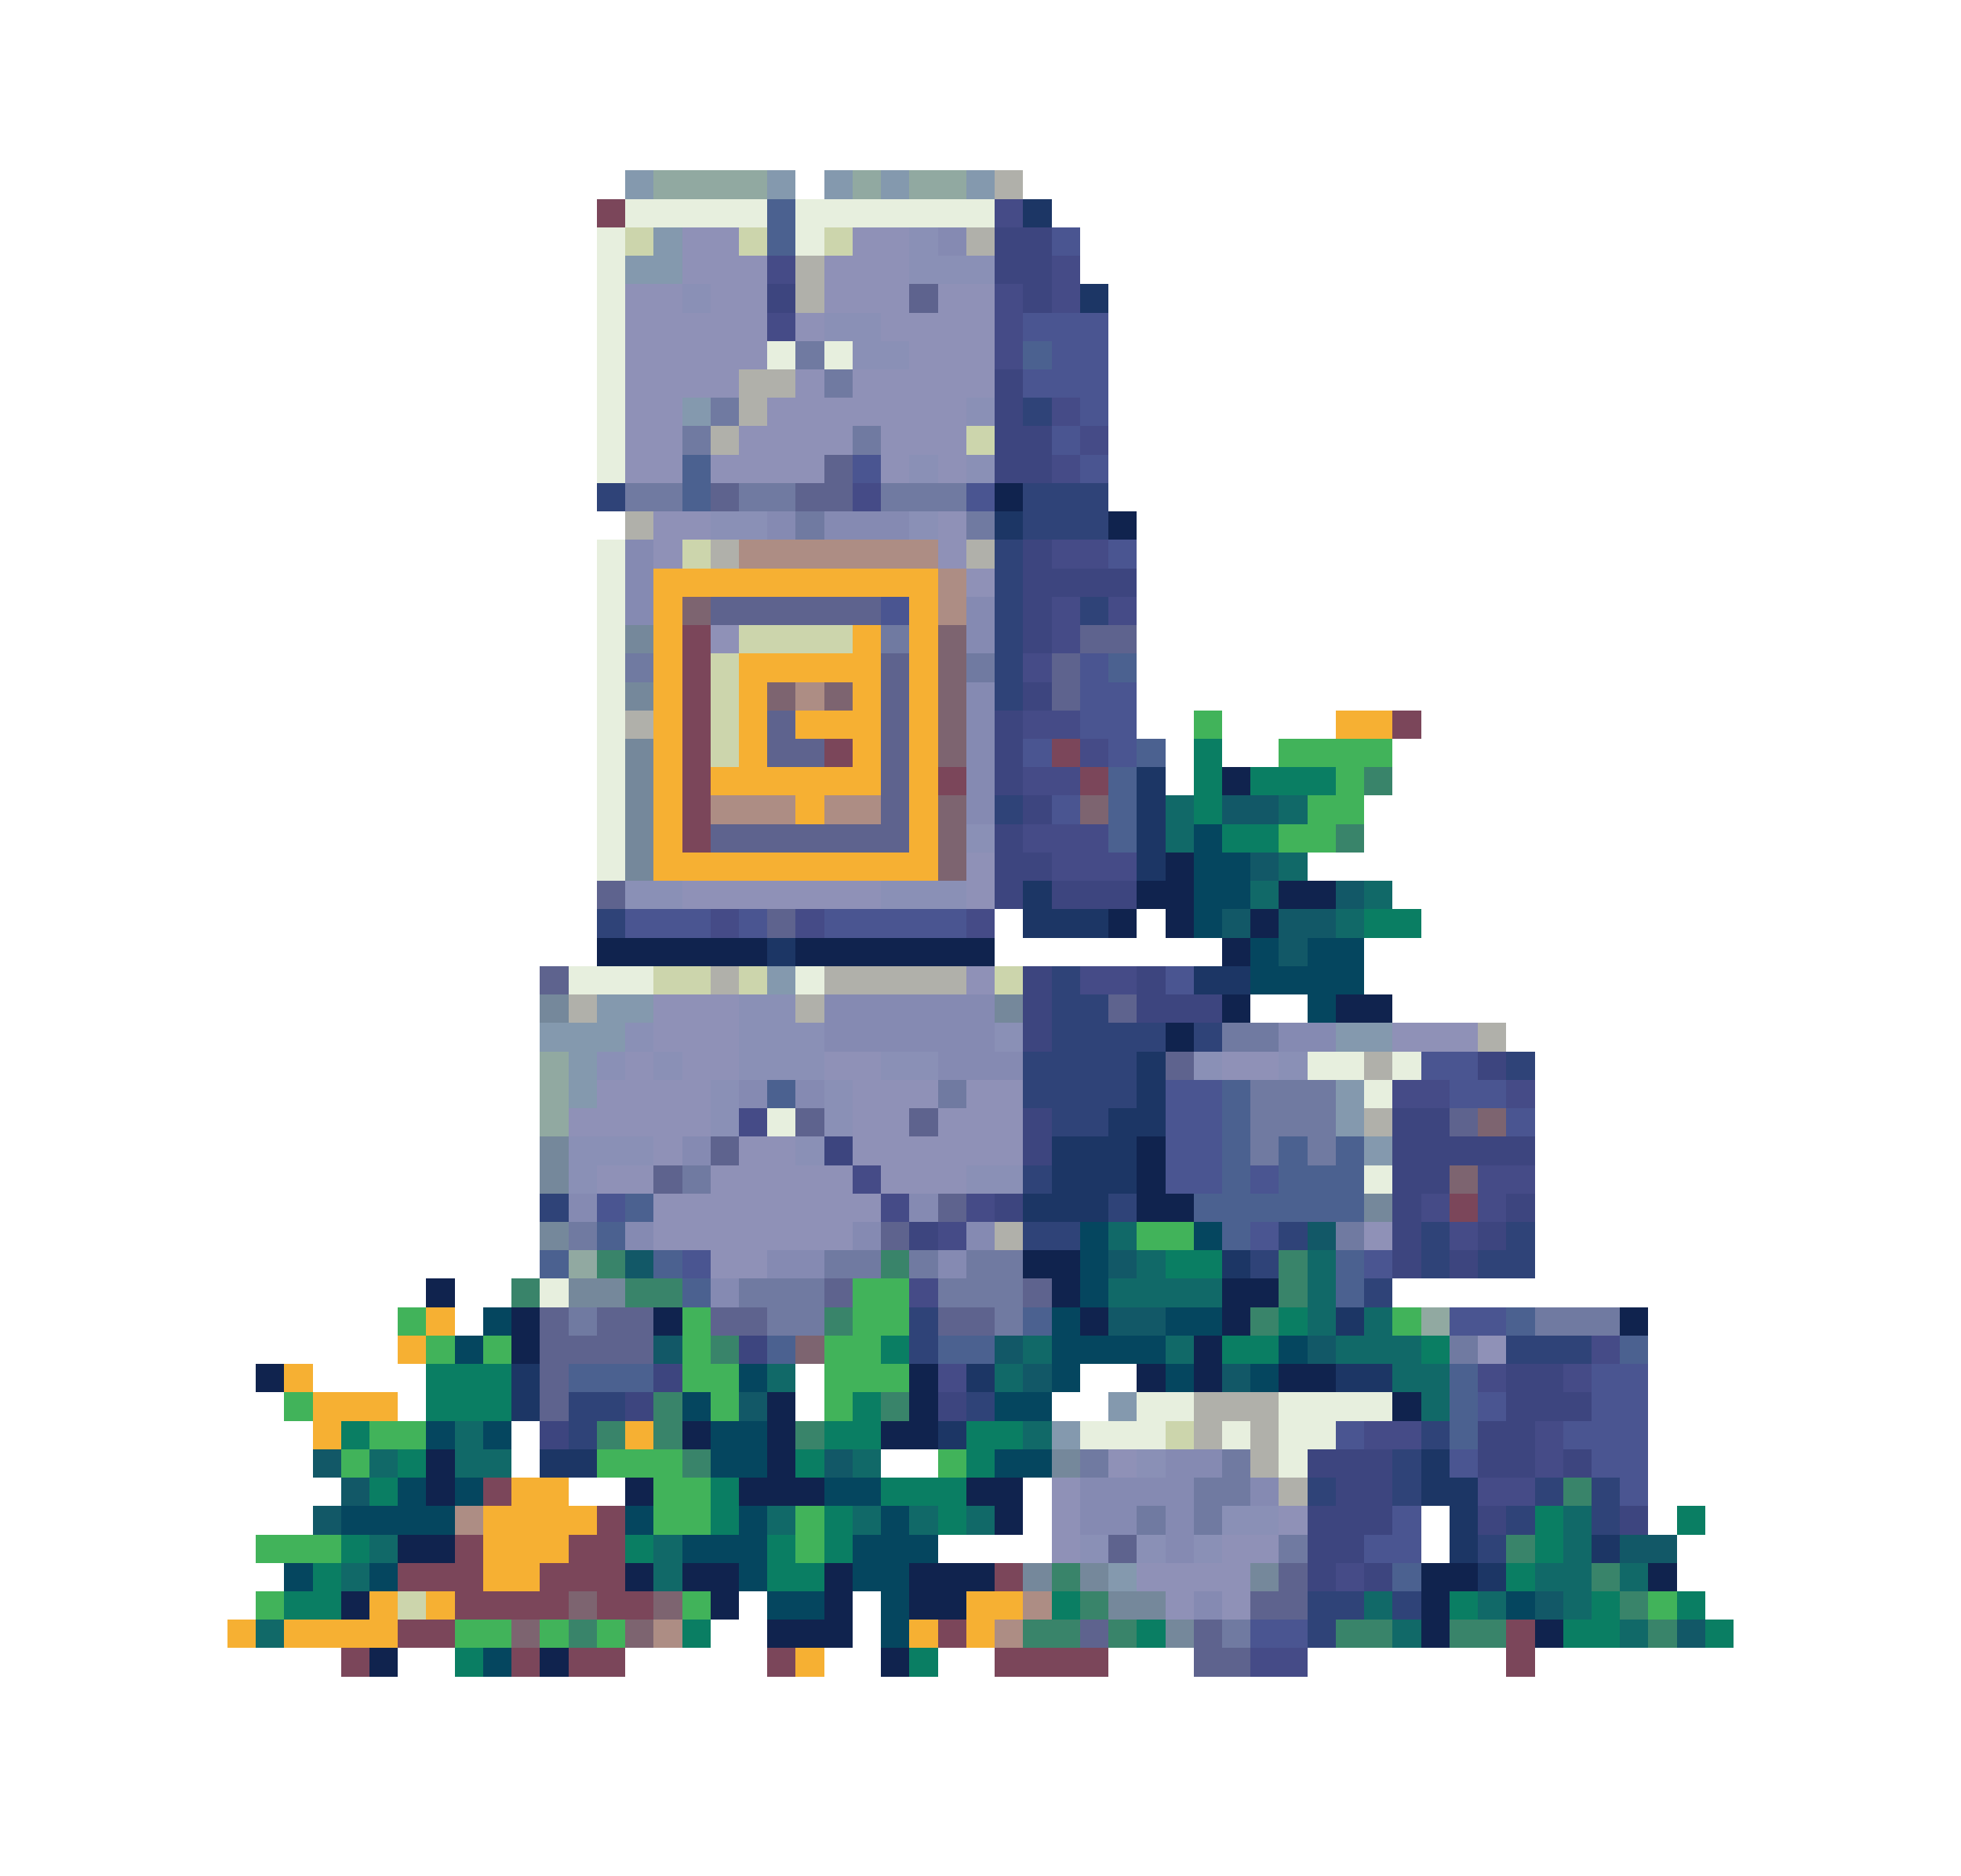
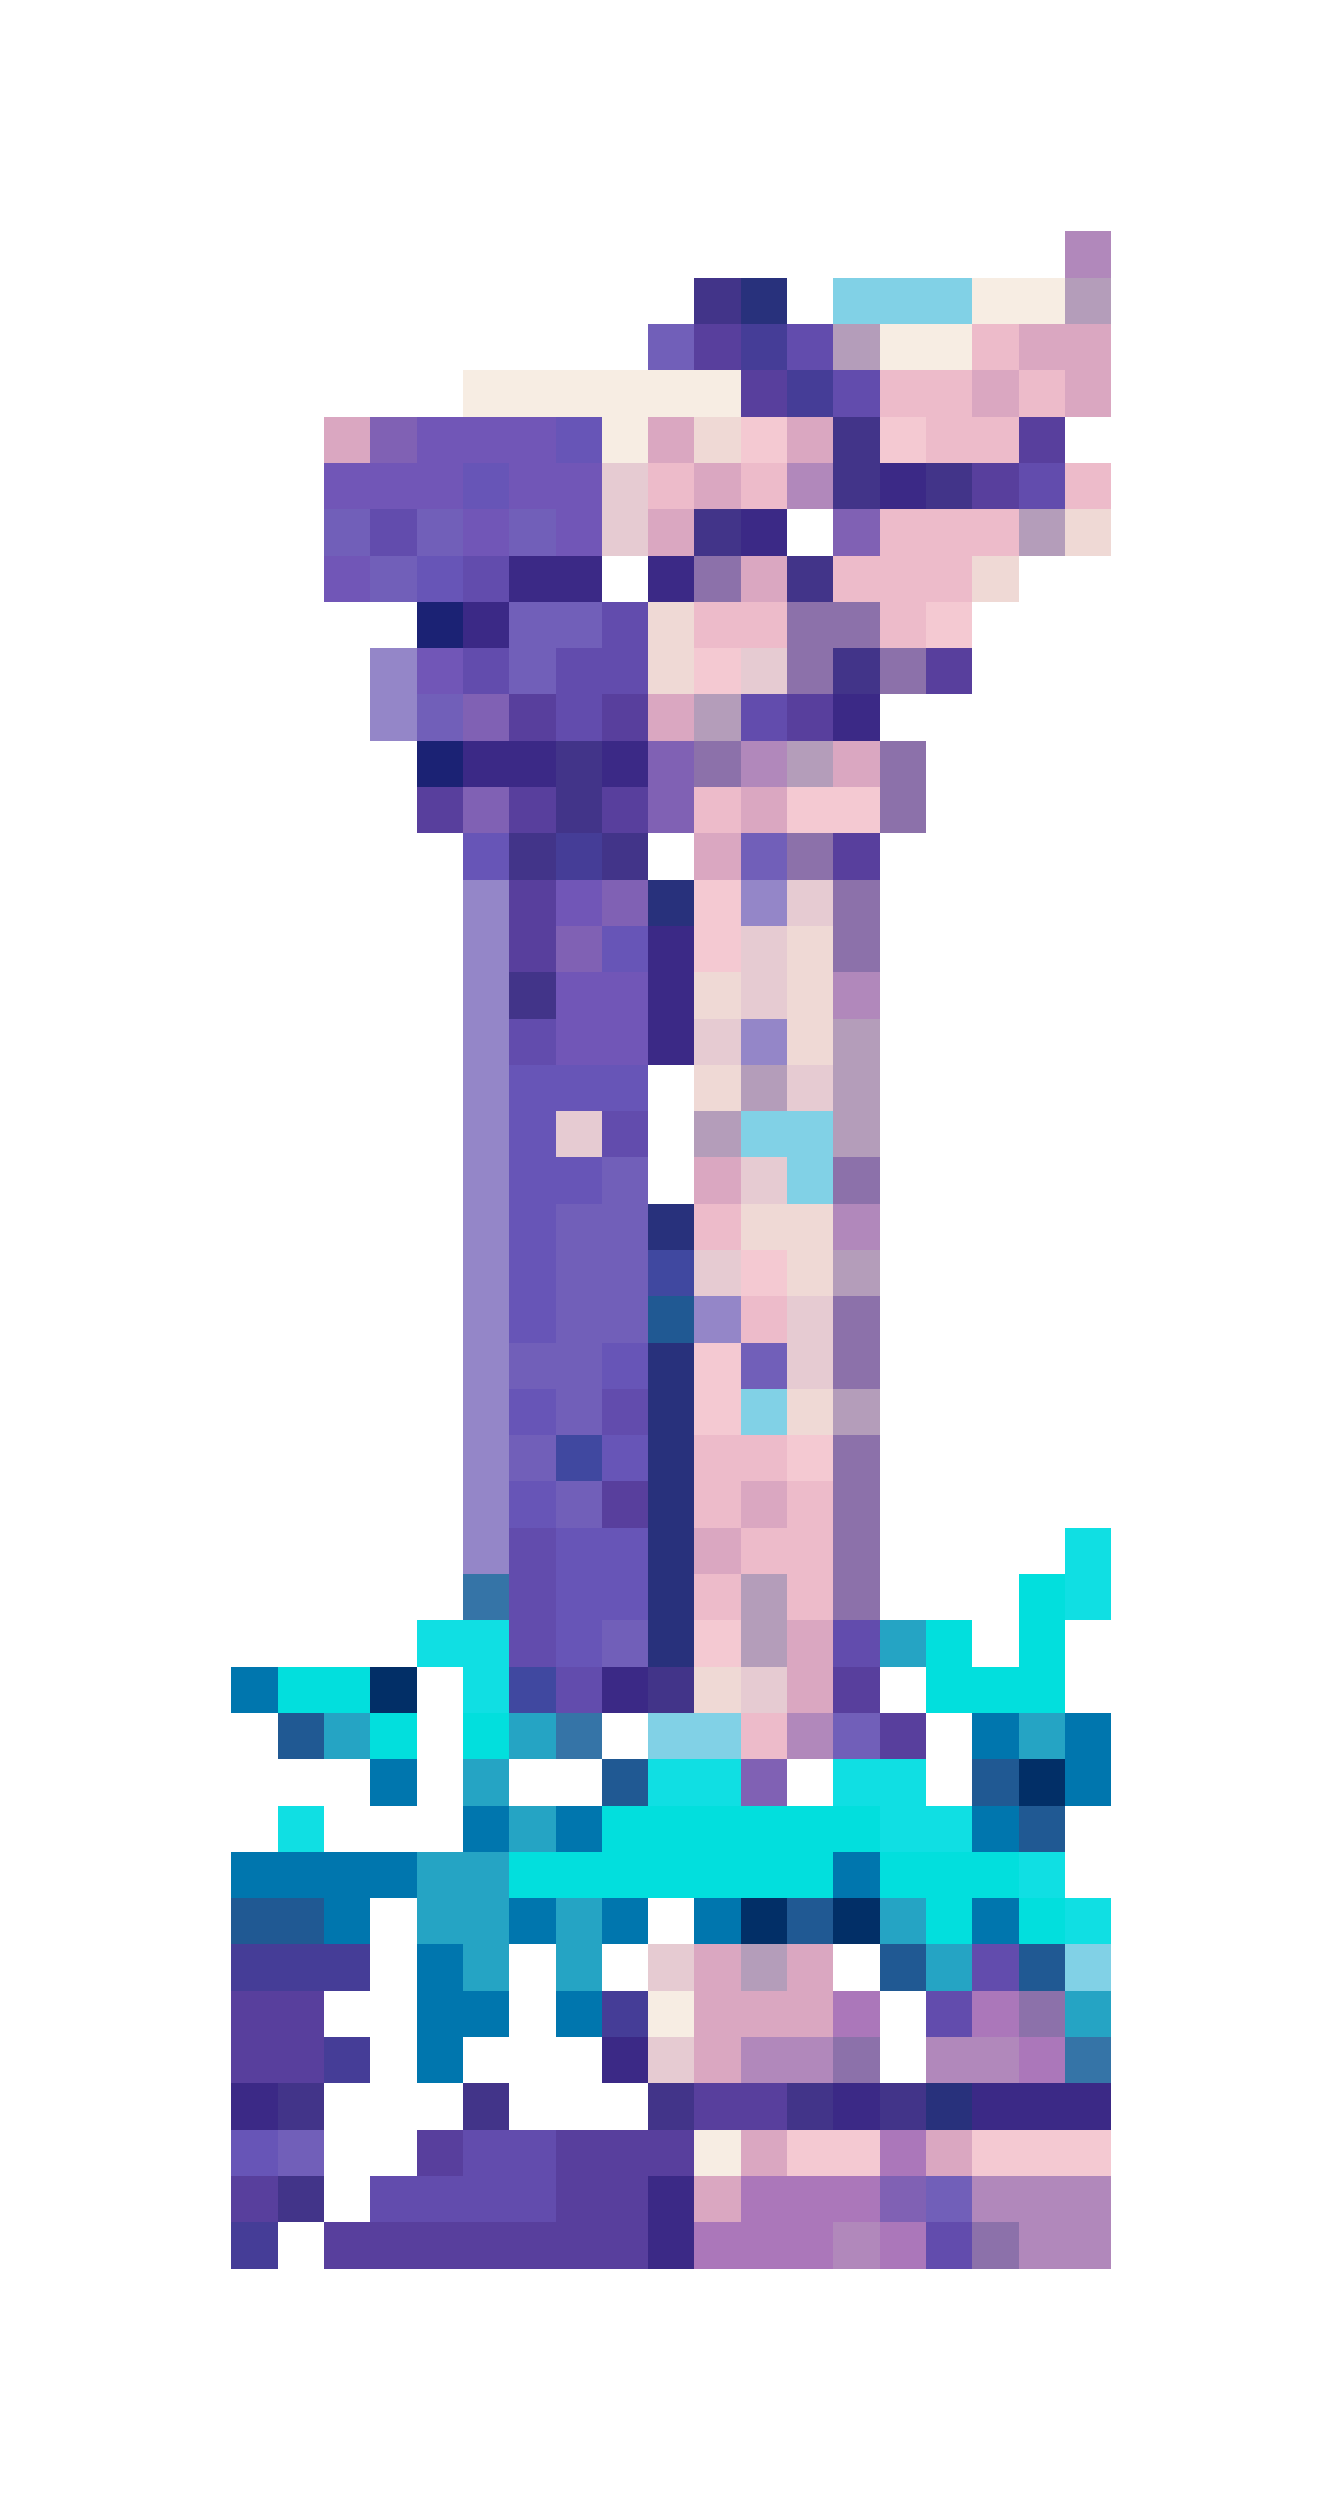
- <svg xmlns="http://www.w3.org/2000/svg" width="69" height="66" viewBox="0 0 69 66" shape-rendering="crispEdges">
-   <path fill="#8499ae" opacity="1" d="M22 6h1v1h-1zM27 6h1v1h-1zM29 6h1v1h-1zM31 6h1v1h-1zM34 6h1v1h-1zM23 8h1v1h-1zM22 9h2v1h-2zM24 14h1v1h-1zM27 34h1v1h-1zM21 35h2v1h-2zM19 36h3v1h-3zM47 36h2v1h-2zM20 37h1v1h-1zM20 38h1v1h-1zM47 38h1v1h-1zM47 39h1v1h-1zM48 40h1v1h-1zM39 49h1v1h-1zM37 50h1v1h-1zM39 55h1v1h-1z" />
-   <path fill="#91a9a1" opacity="1" d="M23 6h4v1h-4zM30 6h1v1h-1zM32 6h2v1h-2zM19 37h1v1h-1zM19 38h1v1h-1zM19 39h1v1h-1zM20 44h1v1h-1zM50 46h1v1h-1z" />
-   <path fill="#b0b0aa" opacity="1" d="M35 6h1v1h-1zM34 8h1v1h-1zM28 9h1v1h-1zM28 10h1v1h-1zM26 13h2v1h-2zM26 14h1v1h-1zM25 15h1v1h-1zM22 18h1v1h-1zM25 19h1v1h-1zM34 19h1v1h-1zM22 25h1v1h-1zM25 34h1v1h-1zM29 34h5v1h-5zM20 35h1v1h-1zM28 35h1v1h-1zM52 36h1v1h-1zM48 37h1v1h-1zM48 39h1v1h-1zM35 43h1v1h-1zM42 49h3v1h-3zM42 50h1v1h-1zM44 50h1v1h-1zM44 51h1v1h-1zM45 52h1v1h-1z" />
-   <path fill="#1c3665" opacity="1" d="M36 7h1v1h-1zM38 10h1v1h-1zM35 18h1v1h-1zM40 27h1v1h-1zM40 28h1v1h-1zM40 29h1v1h-1zM40 30h1v1h-1zM36 31h1v1h-1zM36 32h3v1h-3zM27 33h1v1h-1zM42 34h2v1h-2zM40 37h1v1h-1zM40 38h1v1h-1zM39 39h2v1h-2zM37 40h3v1h-3zM37 41h3v1h-3zM36 42h3v1h-3zM43 44h1v1h-1zM47 46h1v1h-1zM18 48h1v1h-1zM34 48h1v1h-1zM47 48h2v1h-2zM18 49h1v1h-1zM33 50h1v1h-1zM19 51h2v1h-2zM50 51h1v1h-1zM50 52h2v1h-2zM51 53h1v1h-1zM51 54h1v1h-1zM56 54h1v1h-1zM52 55h1v1h-1z" />
-   <path fill="#454b87" opacity="1" d="M35 7h1v1h-1zM27 9h1v1h-1zM37 9h1v1h-1zM35 10h1v1h-1zM37 10h1v1h-1zM27 11h1v1h-1zM35 11h1v1h-1zM35 12h1v1h-1zM37 14h1v1h-1zM38 15h1v1h-1zM37 16h1v1h-1zM30 17h1v1h-1zM37 19h2v1h-2zM37 21h1v1h-1zM39 21h1v1h-1zM37 22h1v1h-1zM36 23h1v1h-1zM36 25h2v1h-2zM38 26h1v1h-1zM36 27h2v1h-2zM36 29h3v1h-3zM37 30h3v1h-3zM25 32h1v1h-1zM28 32h1v1h-1zM34 32h1v1h-1zM38 34h2v1h-2zM49 38h2v1h-2zM53 38h1v1h-1zM26 39h1v1h-1zM30 41h1v1h-1zM52 41h2v1h-2zM31 42h1v1h-1zM34 42h1v1h-1zM50 42h1v1h-1zM52 42h1v1h-1zM33 43h1v1h-1zM51 43h1v1h-1zM32 45h1v1h-1zM56 47h1v1h-1zM33 48h1v1h-1zM52 48h1v1h-1zM55 48h1v1h-1zM48 50h2v1h-2zM54 50h1v1h-1zM54 51h1v1h-1zM52 52h2v1h-2zM47 55h1v1h-1zM44 58h2v1h-2z" />
-   <path fill="#4b6190" opacity="1" d="M27 7h1v1h-1zM27 8h1v1h-1zM36 12h1v1h-1zM24 16h1v1h-1zM24 17h1v1h-1zM39 23h1v1h-1zM40 26h1v1h-1zM39 27h1v1h-1zM39 28h1v1h-1zM39 29h1v1h-1zM27 38h1v1h-1zM43 38h1v1h-1zM43 39h1v1h-1zM43 40h1v1h-1zM45 40h1v1h-1zM47 40h1v1h-1zM43 41h1v1h-1zM45 41h3v1h-3zM22 42h1v1h-1zM42 42h6v1h-6zM21 43h1v1h-1zM43 43h1v1h-1zM19 44h1v1h-1zM23 44h1v1h-1zM47 44h1v1h-1zM24 45h1v1h-1zM47 45h1v1h-1zM36 46h1v1h-1zM53 46h1v1h-1zM27 47h1v1h-1zM33 47h2v1h-2zM57 47h1v1h-1zM20 48h3v1h-3zM51 48h1v1h-1zM51 49h1v1h-1zM51 50h1v1h-1zM49 55h1v1h-1z" />
-   <path fill="#7b465a" opacity="1" d="M21 7h1v1h-1zM24 22h1v1h-1zM24 23h1v1h-1zM24 24h1v1h-1zM24 25h1v1h-1zM49 25h1v1h-1zM24 26h1v1h-1zM29 26h1v1h-1zM37 26h1v1h-1zM24 27h1v1h-1zM33 27h1v1h-1zM38 27h1v1h-1zM24 28h1v1h-1zM24 29h1v1h-1zM51 42h1v1h-1zM17 52h1v1h-1zM21 53h1v1h-1zM16 54h1v1h-1zM20 54h2v1h-2zM14 55h3v1h-3zM19 55h3v1h-3zM35 55h1v1h-1zM16 56h4v1h-4zM21 56h2v1h-2zM14 57h2v1h-2zM33 57h1v1h-1zM53 57h1v1h-1zM12 58h1v1h-1zM18 58h1v1h-1zM20 58h2v1h-2zM27 58h1v1h-1zM35 58h4v1h-4zM53 58h1v1h-1z" />
-   <path fill="#e7efde" opacity="1" d="M22 7h5v1h-5zM28 7h7v1h-7zM21 8h1v1h-1zM28 8h1v1h-1zM21 9h1v1h-1zM21 10h1v1h-1zM21 11h1v1h-1zM21 12h1v1h-1zM27 12h1v1h-1zM29 12h1v1h-1zM21 13h1v1h-1zM21 14h1v1h-1zM21 15h1v1h-1zM21 16h1v1h-1zM21 19h1v1h-1zM21 20h1v1h-1zM21 21h1v1h-1zM21 22h1v1h-1zM21 23h1v1h-1zM21 24h1v1h-1zM21 25h1v1h-1zM21 26h1v1h-1zM21 27h1v1h-1zM21 28h1v1h-1zM21 29h1v1h-1zM21 30h1v1h-1zM20 34h3v1h-3zM28 34h1v1h-1zM46 37h2v1h-2zM49 37h1v1h-1zM48 38h1v1h-1zM27 39h1v1h-1zM48 41h1v1h-1zM19 45h1v1h-1zM40 49h2v1h-2zM45 49h4v1h-4zM38 50h3v1h-3zM43 50h1v1h-1zM45 50h2v1h-2zM45 51h1v1h-1z" />
-   <path fill="#3d457f" opacity="1" d="M35 8h2v1h-2zM35 9h2v1h-2zM27 10h1v1h-1zM36 10h1v1h-1zM35 13h1v1h-1zM35 14h1v1h-1zM35 15h2v1h-2zM35 16h2v1h-2zM36 19h1v1h-1zM36 20h4v1h-4zM36 21h1v1h-1zM36 22h1v1h-1zM36 24h1v1h-1zM35 25h1v1h-1zM35 26h1v1h-1zM35 27h1v1h-1zM36 28h1v1h-1zM35 29h1v1h-1zM35 30h2v1h-2zM35 31h1v1h-1zM37 31h3v1h-3zM36 34h1v1h-1zM40 34h1v1h-1zM36 35h1v1h-1zM40 35h3v1h-3zM36 36h1v1h-1zM52 37h1v1h-1zM36 39h1v1h-1zM49 39h2v1h-2zM29 40h1v1h-1zM36 40h1v1h-1zM49 40h5v1h-5zM49 41h2v1h-2zM35 42h1v1h-1zM49 42h1v1h-1zM53 42h1v1h-1zM32 43h1v1h-1zM49 43h1v1h-1zM52 43h1v1h-1zM49 44h1v1h-1zM51 44h1v1h-1zM26 47h1v1h-1zM23 48h1v1h-1zM53 48h2v1h-2zM22 49h1v1h-1zM33 49h1v1h-1zM53 49h3v1h-3zM19 50h1v1h-1zM52 50h2v1h-2zM46 51h3v1h-3zM52 51h2v1h-2zM55 51h1v1h-1zM47 52h2v1h-2zM46 53h3v1h-3zM52 53h1v1h-1zM57 53h1v1h-1zM46 54h2v1h-2zM46 55h1v1h-1zM48 55h1v1h-1z" />
-   <path fill="#4a5591" opacity="1" d="M37 8h1v1h-1zM36 11h3v1h-3zM37 12h2v1h-2zM36 13h3v1h-3zM38 14h1v1h-1zM37 15h1v1h-1zM30 16h1v1h-1zM38 16h1v1h-1zM34 17h1v1h-1zM39 19h1v1h-1zM31 21h1v1h-1zM38 23h1v1h-1zM38 24h2v1h-2zM38 25h2v1h-2zM36 26h1v1h-1zM39 26h1v1h-1zM37 28h1v1h-1zM22 32h3v1h-3zM26 32h1v1h-1zM29 32h5v1h-5zM41 34h1v1h-1zM50 37h2v1h-2zM41 38h2v1h-2zM51 38h2v1h-2zM41 39h2v1h-2zM53 39h1v1h-1zM41 40h2v1h-2zM41 41h2v1h-2zM44 41h1v1h-1zM21 42h1v1h-1zM44 43h1v1h-1zM24 44h1v1h-1zM48 44h1v1h-1zM51 46h2v1h-2zM56 48h2v1h-2zM52 49h1v1h-1zM56 49h2v1h-2zM47 50h1v1h-1zM55 50h3v1h-3zM51 51h1v1h-1zM56 51h2v1h-2zM57 52h1v1h-1zM49 53h1v1h-1zM48 54h2v1h-2zM44 57h2v1h-2z" />
-   <path fill="#858ab2" opacity="1" d="M33 8h1v1h-1zM27 18h1v1h-1zM29 18h3v1h-3zM22 19h1v1h-1zM22 20h1v1h-1zM22 21h1v1h-1zM34 21h1v1h-1zM34 22h1v1h-1zM34 24h1v1h-1zM34 25h1v1h-1zM34 26h1v1h-1zM34 27h1v1h-1zM34 28h1v1h-1zM29 35h6v1h-6zM29 36h6v1h-6zM45 36h2v1h-2zM33 37h3v1h-3zM26 38h1v1h-1zM28 38h1v1h-1zM24 40h1v1h-1zM20 42h1v1h-1zM32 42h1v1h-1zM22 43h1v1h-1zM30 43h1v1h-1zM34 43h1v1h-1zM27 44h2v1h-2zM33 44h1v1h-1zM25 45h1v1h-1zM41 51h2v1h-2zM38 52h4v1h-4zM44 52h1v1h-1zM38 53h2v1h-2zM41 53h1v1h-1zM41 54h1v1h-1zM42 56h1v1h-1z" />
-   <path fill="#8a90b6" opacity="1" d="M32 8h1v1h-1zM32 9h3v1h-3zM24 10h1v1h-1zM29 11h2v1h-2zM30 12h2v1h-2zM34 14h1v1h-1zM32 16h1v1h-1zM34 16h1v1h-1zM25 18h2v1h-2zM32 18h1v1h-1zM34 29h1v1h-1zM22 31h2v1h-2zM31 31h3v1h-3zM26 35h2v1h-2zM22 36h1v1h-1zM26 36h3v1h-3zM35 36h1v1h-1zM21 37h1v1h-1zM23 37h1v1h-1zM26 37h3v1h-3zM31 37h2v1h-2zM42 37h1v1h-1zM45 37h1v1h-1zM25 38h1v1h-1zM29 38h1v1h-1zM25 39h1v1h-1zM29 39h1v1h-1zM20 40h3v1h-3zM28 40h1v1h-1zM20 41h1v1h-1zM34 41h2v1h-2zM40 51h1v1h-1zM43 53h2v1h-2zM38 54h1v1h-1zM40 54h1v1h-1zM42 54h1v1h-1z" />
-   <path fill="#8f91b7" opacity="1" d="M24 8h2v1h-2zM30 8h2v1h-2zM24 9h3v1h-3zM29 9h3v1h-3zM22 10h2v1h-2zM25 10h2v1h-2zM29 10h3v1h-3zM33 10h2v1h-2zM22 11h5v1h-5zM28 11h1v1h-1zM31 11h4v1h-4zM22 12h5v1h-5zM32 12h3v1h-3zM22 13h4v1h-4zM28 13h1v1h-1zM30 13h5v1h-5zM22 14h2v1h-2zM27 14h7v1h-7zM22 15h2v1h-2zM26 15h4v1h-4zM31 15h3v1h-3zM22 16h2v1h-2zM25 16h4v1h-4zM31 16h1v1h-1zM33 16h1v1h-1zM23 18h2v1h-2zM33 18h1v1h-1zM23 19h1v1h-1zM33 19h1v1h-1zM34 20h1v1h-1zM25 22h1v1h-1zM34 30h1v1h-1zM24 31h7v1h-7zM34 31h1v1h-1zM34 34h1v1h-1zM23 35h3v1h-3zM23 36h3v1h-3zM49 36h3v1h-3zM22 37h1v1h-1zM24 37h2v1h-2zM29 37h2v1h-2zM43 37h2v1h-2zM21 38h4v1h-4zM30 38h3v1h-3zM34 38h2v1h-2zM20 39h5v1h-5zM30 39h2v1h-2zM33 39h3v1h-3zM23 40h1v1h-1zM26 40h2v1h-2zM30 40h6v1h-6zM21 41h2v1h-2zM25 41h5v1h-5zM31 41h3v1h-3zM23 42h8v1h-8zM23 43h7v1h-7zM48 43h1v1h-1zM25 44h2v1h-2zM52 47h1v1h-1zM39 51h1v1h-1zM37 52h1v1h-1zM37 53h1v1h-1zM45 53h1v1h-1zM37 54h1v1h-1zM43 54h2v1h-2zM40 55h4v1h-4zM41 56h1v1h-1zM43 56h1v1h-1z" />
-   <path fill="#ccd5ac" opacity="1" d="M22 8h1v1h-1zM26 8h1v1h-1zM29 8h1v1h-1zM34 15h1v1h-1zM24 19h1v1h-1zM26 22h4v1h-4zM25 23h1v1h-1zM25 24h1v1h-1zM25 25h1v1h-1zM25 26h1v1h-1zM23 34h2v1h-2zM26 34h1v1h-1zM35 34h1v1h-1zM41 50h1v1h-1zM14 56h1v1h-1z" />
-   <path fill="#5e638e" opacity="1" d="M32 10h1v1h-1zM29 16h1v1h-1zM25 17h1v1h-1zM28 17h2v1h-2zM25 21h6v1h-6zM38 22h2v1h-2zM31 23h1v1h-1zM37 23h1v1h-1zM31 24h1v1h-1zM37 24h1v1h-1zM27 25h1v1h-1zM31 25h1v1h-1zM27 26h2v1h-2zM31 26h1v1h-1zM31 27h1v1h-1zM31 28h1v1h-1zM25 29h7v1h-7zM21 31h1v1h-1zM27 32h1v1h-1zM19 34h1v1h-1zM39 35h1v1h-1zM41 37h1v1h-1zM28 39h1v1h-1zM32 39h1v1h-1zM51 39h1v1h-1zM25 40h1v1h-1zM23 41h1v1h-1zM33 42h1v1h-1zM31 43h1v1h-1zM29 45h1v1h-1zM36 45h1v1h-1zM19 46h1v1h-1zM21 46h2v1h-2zM25 46h2v1h-2zM33 46h2v1h-2zM19 47h4v1h-4zM19 48h1v1h-1zM19 49h1v1h-1zM39 54h1v1h-1zM45 55h1v1h-1zM44 56h2v1h-2zM38 57h1v1h-1zM42 57h1v1h-1zM42 58h2v1h-2z" />
-   <path fill="#707aa1" opacity="1" d="M28 12h1v1h-1zM29 13h1v1h-1zM25 14h1v1h-1zM24 15h1v1h-1zM30 15h1v1h-1zM22 17h2v1h-2zM26 17h2v1h-2zM31 17h3v1h-3zM28 18h1v1h-1zM34 18h1v1h-1zM31 22h1v1h-1zM22 23h1v1h-1zM34 23h1v1h-1zM43 36h2v1h-2zM33 38h1v1h-1zM44 38h3v1h-3zM44 39h3v1h-3zM44 40h1v1h-1zM46 40h1v1h-1zM24 41h1v1h-1zM20 43h1v1h-1zM47 43h1v1h-1zM29 44h2v1h-2zM32 44h1v1h-1zM34 44h2v1h-2zM26 45h3v1h-3zM33 45h3v1h-3zM20 46h1v1h-1zM27 46h2v1h-2zM35 46h1v1h-1zM54 46h3v1h-3zM51 47h1v1h-1zM38 51h1v1h-1zM43 51h1v1h-1zM42 52h2v1h-2zM40 53h1v1h-1zM42 53h1v1h-1zM45 54h1v1h-1zM43 57h1v1h-1z" />
-   <path fill="#2f4378" opacity="1" d="M36 14h1v1h-1zM21 17h1v1h-1zM36 17h3v1h-3zM36 18h3v1h-3zM35 19h1v1h-1zM35 20h1v1h-1zM35 21h1v1h-1zM38 21h1v1h-1zM35 22h1v1h-1zM35 23h1v1h-1zM35 24h1v1h-1zM35 28h1v1h-1zM21 32h1v1h-1zM37 34h1v1h-1zM37 35h2v1h-2zM37 36h4v1h-4zM42 36h1v1h-1zM36 37h4v1h-4zM53 37h1v1h-1zM36 38h4v1h-4zM37 39h2v1h-2zM36 41h1v1h-1zM19 42h1v1h-1zM39 42h1v1h-1zM36 43h2v1h-2zM45 43h1v1h-1zM50 43h1v1h-1zM53 43h1v1h-1zM44 44h1v1h-1zM50 44h1v1h-1zM52 44h2v1h-2zM48 45h1v1h-1zM32 46h1v1h-1zM32 47h1v1h-1zM53 47h3v1h-3zM20 49h2v1h-2zM34 49h1v1h-1zM20 50h1v1h-1zM50 50h1v1h-1zM49 51h1v1h-1zM46 52h1v1h-1zM49 52h1v1h-1zM54 52h1v1h-1zM56 52h1v1h-1zM53 53h1v1h-1zM56 53h1v1h-1zM52 54h1v1h-1zM46 56h2v1h-2zM49 56h1v1h-1zM46 57h1v1h-1z" />
-   <path fill="#10234e" opacity="1" d="M35 17h1v1h-1zM39 18h1v1h-1zM43 27h1v1h-1zM41 30h1v1h-1zM40 31h2v1h-2zM45 31h2v1h-2zM39 32h1v1h-1zM41 32h1v1h-1zM44 32h1v1h-1zM21 33h6v1h-6zM28 33h7v1h-7zM43 33h1v1h-1zM43 35h1v1h-1zM47 35h2v1h-2zM41 36h1v1h-1zM40 40h1v1h-1zM40 41h1v1h-1zM40 42h2v1h-2zM36 44h2v1h-2zM15 45h1v1h-1zM37 45h1v1h-1zM43 45h2v1h-2zM18 46h1v1h-1zM23 46h1v1h-1zM38 46h1v1h-1zM43 46h1v1h-1zM57 46h1v1h-1zM18 47h1v1h-1zM42 47h1v1h-1zM9 48h1v1h-1zM32 48h1v1h-1zM40 48h1v1h-1zM42 48h1v1h-1zM45 48h2v1h-2zM27 49h1v1h-1zM32 49h1v1h-1zM49 49h1v1h-1zM24 50h1v1h-1zM27 50h1v1h-1zM31 50h2v1h-2zM15 51h1v1h-1zM27 51h1v1h-1zM15 52h1v1h-1zM22 52h1v1h-1zM26 52h3v1h-3zM34 52h2v1h-2zM35 53h1v1h-1zM14 54h2v1h-2zM22 55h1v1h-1zM24 55h2v1h-2zM29 55h1v1h-1zM32 55h3v1h-3zM50 55h2v1h-2zM58 55h1v1h-1zM12 56h1v1h-1zM25 56h1v1h-1zM29 56h1v1h-1zM32 56h2v1h-2zM50 56h1v1h-1zM27 57h3v1h-3zM50 57h1v1h-1zM54 57h1v1h-1zM13 58h1v1h-1zM19 58h1v1h-1zM31 58h1v1h-1z" />
-   <path fill="#ad8d84" opacity="1" d="M26 19h7v1h-7zM33 20h1v1h-1zM33 21h1v1h-1zM28 24h1v1h-1zM25 28h3v1h-3zM29 28h2v1h-2zM16 53h1v1h-1zM36 56h1v1h-1zM23 57h1v1h-1zM35 57h1v1h-1z" />
-   <path fill="#f6b033" opacity="1" d="M23 20h10v1h-10zM23 21h1v1h-1zM32 21h1v1h-1zM23 22h1v1h-1zM30 22h1v1h-1zM32 22h1v1h-1zM23 23h1v1h-1zM26 23h5v1h-5zM32 23h1v1h-1zM23 24h1v1h-1zM26 24h1v1h-1zM30 24h1v1h-1zM32 24h1v1h-1zM23 25h1v1h-1zM26 25h1v1h-1zM28 25h3v1h-3zM32 25h1v1h-1zM47 25h2v1h-2zM23 26h1v1h-1zM26 26h1v1h-1zM30 26h1v1h-1zM32 26h1v1h-1zM23 27h1v1h-1zM25 27h6v1h-6zM32 27h1v1h-1zM23 28h1v1h-1zM28 28h1v1h-1zM32 28h1v1h-1zM23 29h1v1h-1zM32 29h1v1h-1zM23 30h10v1h-10zM15 46h1v1h-1zM14 47h1v1h-1zM10 48h1v1h-1zM11 49h3v1h-3zM11 50h1v1h-1zM22 50h1v1h-1zM18 52h2v1h-2zM17 53h4v1h-4zM17 54h3v1h-3zM17 55h2v1h-2zM13 56h1v1h-1zM15 56h1v1h-1zM34 56h2v1h-2zM8 57h1v1h-1zM10 57h4v1h-4zM32 57h1v1h-1zM34 57h1v1h-1zM28 58h1v1h-1z" />
-   <path fill="#7d6470" opacity="1" d="M24 21h1v1h-1zM33 22h1v1h-1zM33 23h1v1h-1zM27 24h1v1h-1zM29 24h1v1h-1zM33 24h1v1h-1zM33 25h1v1h-1zM33 26h1v1h-1zM33 28h1v1h-1zM38 28h1v1h-1zM33 29h1v1h-1zM33 30h1v1h-1zM52 39h1v1h-1zM51 41h1v1h-1zM28 47h1v1h-1zM20 56h1v1h-1zM23 56h1v1h-1zM18 57h1v1h-1zM22 57h1v1h-1z" />
-   <path fill="#75889b" opacity="1" d="M22 22h1v1h-1zM22 24h1v1h-1zM22 26h1v1h-1zM22 27h1v1h-1zM22 28h1v1h-1zM22 29h1v1h-1zM22 30h1v1h-1zM19 35h1v1h-1zM35 35h1v1h-1zM19 40h1v1h-1zM19 41h1v1h-1zM48 42h1v1h-1zM19 43h1v1h-1zM20 45h2v1h-2zM37 51h1v1h-1zM36 55h1v1h-1zM38 55h1v1h-1zM44 55h1v1h-1zM39 56h2v1h-2zM41 57h1v1h-1z" />
-   <path fill="#41b35a" opacity="1" d="M42 25h1v1h-1zM45 26h4v1h-4zM47 27h1v1h-1zM46 28h2v1h-2zM45 29h2v1h-2zM40 43h2v1h-2zM30 45h2v1h-2zM14 46h1v1h-1zM24 46h1v1h-1zM30 46h2v1h-2zM49 46h1v1h-1zM15 47h1v1h-1zM17 47h1v1h-1zM24 47h1v1h-1zM29 47h2v1h-2zM24 48h2v1h-2zM29 48h3v1h-3zM10 49h1v1h-1zM25 49h1v1h-1zM29 49h1v1h-1zM13 50h2v1h-2zM12 51h1v1h-1zM21 51h3v1h-3zM33 51h1v1h-1zM23 52h2v1h-2zM23 53h2v1h-2zM28 53h1v1h-1zM9 54h3v1h-3zM28 54h1v1h-1zM9 56h1v1h-1zM24 56h1v1h-1zM58 56h1v1h-1zM16 57h2v1h-2zM19 57h1v1h-1zM21 57h1v1h-1z" />
-   <path fill="#0a7e63" opacity="1" d="M42 26h1v1h-1zM42 27h1v1h-1zM44 27h3v1h-3zM42 28h1v1h-1zM43 29h2v1h-2zM48 32h2v1h-2zM41 44h2v1h-2zM45 46h1v1h-1zM31 47h1v1h-1zM43 47h2v1h-2zM50 47h1v1h-1zM15 48h3v1h-3zM15 49h3v1h-3zM30 49h1v1h-1zM12 50h1v1h-1zM29 50h2v1h-2zM34 50h2v1h-2zM14 51h1v1h-1zM28 51h1v1h-1zM34 51h1v1h-1zM13 52h1v1h-1zM25 52h1v1h-1zM31 52h3v1h-3zM25 53h1v1h-1zM29 53h1v1h-1zM33 53h1v1h-1zM54 53h1v1h-1zM59 53h1v1h-1zM12 54h1v1h-1zM22 54h1v1h-1zM27 54h1v1h-1zM29 54h1v1h-1zM54 54h1v1h-1zM11 55h1v1h-1zM27 55h2v1h-2zM53 55h1v1h-1zM10 56h2v1h-2zM37 56h1v1h-1zM51 56h1v1h-1zM56 56h1v1h-1zM59 56h1v1h-1zM24 57h1v1h-1zM40 57h1v1h-1zM55 57h2v1h-2zM60 57h1v1h-1zM16 58h1v1h-1zM32 58h1v1h-1z" />
-   <path fill="#39846a" opacity="1" d="M48 27h1v1h-1zM47 29h1v1h-1zM21 44h1v1h-1zM31 44h1v1h-1zM45 44h1v1h-1zM18 45h1v1h-1zM22 45h2v1h-2zM45 45h1v1h-1zM29 46h1v1h-1zM44 46h1v1h-1zM25 47h1v1h-1zM23 49h1v1h-1zM31 49h1v1h-1zM21 50h1v1h-1zM23 50h1v1h-1zM28 50h1v1h-1zM24 51h1v1h-1zM55 52h1v1h-1zM53 54h1v1h-1zM37 55h1v1h-1zM56 55h1v1h-1zM38 56h1v1h-1zM57 56h1v1h-1zM20 57h1v1h-1zM36 57h2v1h-2zM39 57h1v1h-1zM47 57h2v1h-2zM51 57h2v1h-2zM58 57h1v1h-1z" />
-   <path fill="#116968" opacity="1" d="M41 28h1v1h-1zM45 28h1v1h-1zM41 29h1v1h-1zM45 30h1v1h-1zM44 31h1v1h-1zM48 31h1v1h-1zM47 32h1v1h-1zM39 43h1v1h-1zM40 44h1v1h-1zM46 44h1v1h-1zM39 45h4v1h-4zM46 45h1v1h-1zM46 46h1v1h-1zM48 46h1v1h-1zM36 47h1v1h-1zM41 47h1v1h-1zM47 47h3v1h-3zM27 48h1v1h-1zM35 48h1v1h-1zM49 48h2v1h-2zM50 49h1v1h-1zM16 50h1v1h-1zM36 50h1v1h-1zM13 51h1v1h-1zM16 51h2v1h-2zM30 51h1v1h-1zM27 53h1v1h-1zM30 53h1v1h-1zM32 53h1v1h-1zM34 53h1v1h-1zM55 53h1v1h-1zM13 54h1v1h-1zM23 54h1v1h-1zM55 54h1v1h-1zM12 55h1v1h-1zM23 55h1v1h-1zM54 55h2v1h-2zM57 55h1v1h-1zM48 56h1v1h-1zM52 56h1v1h-1zM55 56h1v1h-1zM9 57h1v1h-1zM49 57h1v1h-1zM57 57h1v1h-1z" />
-   <path fill="#125867" opacity="1" d="M43 28h2v1h-2zM44 30h1v1h-1zM47 31h1v1h-1zM43 32h1v1h-1zM45 32h2v1h-2zM45 33h1v1h-1zM46 43h1v1h-1zM22 44h1v1h-1zM39 44h1v1h-1zM39 46h2v1h-2zM23 47h1v1h-1zM35 47h1v1h-1zM46 47h1v1h-1zM36 48h1v1h-1zM43 48h1v1h-1zM26 49h1v1h-1zM11 51h1v1h-1zM29 51h1v1h-1zM12 52h1v1h-1zM11 53h1v1h-1zM57 54h2v1h-2zM54 56h1v1h-1zM59 57h1v1h-1z" />
-   <path fill="#05465f" opacity="1" d="M42 29h1v1h-1zM42 30h2v1h-2zM42 31h2v1h-2zM42 32h1v1h-1zM44 33h1v1h-1zM46 33h2v1h-2zM44 34h4v1h-4zM46 35h1v1h-1zM38 43h1v1h-1zM42 43h1v1h-1zM38 44h1v1h-1zM38 45h1v1h-1zM17 46h1v1h-1zM37 46h1v1h-1zM41 46h2v1h-2zM16 47h1v1h-1zM37 47h4v1h-4zM45 47h1v1h-1zM26 48h1v1h-1zM37 48h1v1h-1zM41 48h1v1h-1zM44 48h1v1h-1zM24 49h1v1h-1zM35 49h2v1h-2zM15 50h1v1h-1zM17 50h1v1h-1zM25 50h2v1h-2zM25 51h2v1h-2zM35 51h2v1h-2zM14 52h1v1h-1zM16 52h1v1h-1zM29 52h2v1h-2zM12 53h4v1h-4zM22 53h1v1h-1zM26 53h1v1h-1zM31 53h1v1h-1zM24 54h3v1h-3zM30 54h3v1h-3zM10 55h1v1h-1zM13 55h1v1h-1zM26 55h1v1h-1zM30 55h2v1h-2zM27 56h2v1h-2zM31 56h1v1h-1zM53 56h1v1h-1zM31 57h1v1h-1zM17 58h1v1h-1z" />
+ <svg xmlns="http://www.w3.org/2000/svg" width="29" height="54" viewBox="0 0 29 54" shape-rendering="crispEdges">
+   <path fill="#b188bb" d="M23 5h1v1h-1zM17 10h1v1h-1zM16 16h1v1h-1zM18 21h1v1h-1zM18 26h1v1h-1zM17 37h1v1h-1zM16 44h2v1h-2zM20 44h2v1h-2zM21 47h3v1h-3zM18 48h1v1h-1zM22 48h2v1h-2z" />
+   <path fill="#423489" d="M15 6h1v1h-1zM18 9h1v1h-1zM18 10h1v1h-1zM20 10h1v1h-1zM15 11h1v1h-1zM17 12h1v1h-1zM18 14h1v1h-1zM12 16h1v1h-1zM12 17h1v1h-1zM11 18h1v1h-1zM13 18h1v1h-1zM11 21h1v1h-1zM14 36h1v1h-1zM6 45h1v1h-1zM10 45h1v1h-1zM14 45h1v1h-1zM17 45h1v1h-1zM19 45h1v1h-1zM6 47h1v1h-1z" />
+   <path fill="#28317c" d="M16 6h1v1h-1zM14 19h1v1h-1zM14 26h1v1h-1zM14 29h1v1h-1zM14 30h1v1h-1zM14 31h1v1h-1zM14 32h1v1h-1zM14 33h1v1h-1zM14 34h1v1h-1zM14 35h1v1h-1zM20 45h1v1h-1z" />
+   <path fill="#81d1e6" d="M18 6h3v1h-3zM16 24h2v1h-2zM17 25h1v1h-1zM16 30h1v1h-1zM14 37h2v1h-2zM23 42h1v1h-1z" />
+   <path fill="#f7ede3" d="M21 6h2v1h-2zM19 7h2v1h-2zM10 8h6v1h-6zM13 9h1v1h-1zM14 43h1v1h-1zM15 46h1v1h-1z" />
+   <path fill="#b49dba" d="M23 6h1v1h-1zM18 7h1v1h-1zM22 11h1v1h-1zM15 15h1v1h-1zM17 16h1v1h-1zM18 22h1v1h-1zM16 23h1v1h-1zM18 23h1v1h-1zM15 24h1v1h-1zM18 24h1v1h-1zM18 27h1v1h-1zM18 30h1v1h-1zM16 34h1v1h-1zM16 35h1v1h-1zM16 42h1v1h-1z" />
+   <path fill="#715fb9" d="M14 7h1v1h-1zM7 11h1v1h-1zM9 11h1v1h-1zM11 11h1v1h-1zM8 12h1v1h-1zM11 13h2v1h-2zM11 14h1v1h-1zM9 15h1v1h-1zM16 18h1v1h-1zM13 25h1v1h-1zM12 26h2v1h-2zM12 27h2v1h-2zM12 28h2v1h-2zM11 29h2v1h-2zM16 29h1v1h-1zM12 30h1v1h-1zM11 31h1v1h-1zM12 32h1v1h-1zM13 35h1v1h-1zM18 37h1v1h-1zM6 46h1v1h-1zM20 47h1v1h-1z" />
+   <path fill="#583f9d" d="M15 7h1v1h-1zM16 8h1v1h-1zM22 9h1v1h-1zM21 10h1v1h-1zM20 14h1v1h-1zM11 15h1v1h-1zM13 15h1v1h-1zM17 15h1v1h-1zM9 17h1v1h-1zM11 17h1v1h-1zM13 17h1v1h-1zM18 18h1v1h-1zM11 19h1v1h-1zM11 20h1v1h-1zM13 32h1v1h-1zM18 36h1v1h-1zM19 37h1v1h-1zM5 43h2v1h-2zM5 44h2v1h-2zM15 45h2v1h-2zM9 46h1v1h-1zM12 46h3v1h-3zM5 47h1v1h-1zM12 47h2v1h-2zM7 48h7v1h-7z" />
+   <path fill="#453d97" d="M16 7h1v1h-1zM17 8h1v1h-1zM12 18h1v1h-1zM5 42h3v1h-3zM13 43h1v1h-1zM7 44h1v1h-1zM5 48h1v1h-1z" />
+   <path fill="#624cad" d="M17 7h1v1h-1zM18 8h1v1h-1zM22 10h1v1h-1zM8 11h1v1h-1zM10 12h1v1h-1zM13 13h1v1h-1zM10 14h1v1h-1zM12 14h2v1h-2zM12 15h1v1h-1zM16 15h1v1h-1zM11 22h1v1h-1zM13 24h1v1h-1zM13 30h1v1h-1zM11 33h1v1h-1zM11 34h1v1h-1zM11 35h1v1h-1zM18 35h1v1h-1zM12 36h1v1h-1zM21 42h1v1h-1zM20 43h1v1h-1zM10 46h2v1h-2zM8 47h4v1h-4zM20 48h1v1h-1z" />
+   <path fill="#edbbca" d="M21 7h1v1h-1zM19 8h2v1h-2zM22 8h1v1h-1zM20 9h2v1h-2zM14 10h1v1h-1zM16 10h1v1h-1zM23 10h1v1h-1zM19 11h3v1h-3zM18 12h3v1h-3zM15 13h2v1h-2zM19 13h1v1h-1zM15 17h1v1h-1zM15 26h1v1h-1zM16 28h1v1h-1zM15 31h2v1h-2zM15 32h1v1h-1zM17 32h1v1h-1zM16 33h2v1h-2zM15 34h1v1h-1zM17 34h1v1h-1zM16 37h1v1h-1z" />
+   <path fill="#daa7c1" d="M22 7h2v1h-2zM21 8h1v1h-1zM23 8h1v1h-1zM7 9h1v1h-1zM14 9h1v1h-1zM17 9h1v1h-1zM15 10h1v1h-1zM14 11h1v1h-1zM16 12h1v1h-1zM14 15h1v1h-1zM18 16h1v1h-1zM16 17h1v1h-1zM15 18h1v1h-1zM15 25h1v1h-1zM16 32h1v1h-1zM15 33h1v1h-1zM17 35h1v1h-1zM17 36h1v1h-1zM15 42h1v1h-1zM17 42h1v1h-1zM15 43h3v1h-3zM15 44h1v1h-1zM16 46h1v1h-1zM20 46h1v1h-1zM15 47h1v1h-1z" />
+   <path fill="#8061b4" d="M8 9h1v1h-1zM18 11h1v1h-1zM10 15h1v1h-1zM14 16h1v1h-1zM10 17h1v1h-1zM14 17h1v1h-1zM13 19h1v1h-1zM12 20h1v1h-1zM16 38h1v1h-1zM19 47h1v1h-1z" />
+   <path fill="#7156b7" d="M9 9h3v1h-3zM7 10h3v1h-3zM11 10h2v1h-2zM10 11h1v1h-1zM12 11h1v1h-1zM7 12h1v1h-1zM9 14h1v1h-1zM12 19h1v1h-1zM12 21h2v1h-2zM12 22h2v1h-2z" />
+   <path fill="#6755b7" d="M12 9h1v1h-1zM10 10h1v1h-1zM9 12h1v1h-1zM10 18h1v1h-1zM13 20h1v1h-1zM11 23h3v1h-3zM11 24h1v1h-1zM11 25h2v1h-2zM11 26h1v1h-1zM11 27h1v1h-1zM11 28h1v1h-1zM13 29h1v1h-1zM11 30h1v1h-1zM13 31h1v1h-1zM11 32h1v1h-1zM12 33h2v1h-2zM12 34h2v1h-2zM12 35h1v1h-1zM5 46h1v1h-1z" />
+   <path fill="#efd9d5" d="M15 9h1v1h-1zM23 11h1v1h-1zM21 12h1v1h-1zM14 13h1v1h-1zM14 14h1v1h-1zM17 20h1v1h-1zM15 21h1v1h-1zM17 21h1v1h-1zM17 22h1v1h-1zM15 23h1v1h-1zM16 26h2v1h-2zM17 27h1v1h-1zM17 30h1v1h-1zM15 36h1v1h-1z" />
+   <path fill="#f4c9d2" d="M16 9h1v1h-1zM19 9h1v1h-1zM20 13h1v1h-1zM15 14h1v1h-1zM17 17h2v1h-2zM15 19h1v1h-1zM15 20h1v1h-1zM16 27h1v1h-1zM15 29h1v1h-1zM15 30h1v1h-1zM17 31h1v1h-1zM15 35h1v1h-1zM17 46h2v1h-2zM21 46h3v1h-3z" />
+   <path fill="#e6cbd2" d="M13 10h1v1h-1zM13 11h1v1h-1zM16 14h1v1h-1zM17 19h1v1h-1zM16 20h1v1h-1zM16 21h1v1h-1zM15 22h1v1h-1zM17 23h1v1h-1zM12 24h1v1h-1zM16 25h1v1h-1zM15 27h1v1h-1zM17 28h1v1h-1zM17 29h1v1h-1zM16 36h1v1h-1zM14 42h1v1h-1zM14 44h1v1h-1z" />
+   <path fill="#3b2986" d="M19 10h1v1h-1zM16 11h1v1h-1zM11 12h2v1h-2zM14 12h1v1h-1zM10 13h1v1h-1zM18 15h1v1h-1zM10 16h2v1h-2zM13 16h1v1h-1zM14 20h1v1h-1zM14 21h1v1h-1zM14 22h1v1h-1zM13 36h1v1h-1zM13 44h1v1h-1zM5 45h1v1h-1zM18 45h1v1h-1zM21 45h3v1h-3zM14 47h1v1h-1zM14 48h1v1h-1z" />
+   <path fill="#8c71aa" d="M15 12h1v1h-1zM17 13h2v1h-2zM17 14h1v1h-1zM19 14h1v1h-1zM15 16h1v1h-1zM19 16h1v1h-1zM19 17h1v1h-1zM17 18h1v1h-1zM18 19h1v1h-1zM18 20h1v1h-1zM18 25h1v1h-1zM18 28h1v1h-1zM18 29h1v1h-1zM18 31h1v1h-1zM18 32h1v1h-1zM18 33h1v1h-1zM18 34h1v1h-1zM22 43h1v1h-1zM18 44h1v1h-1zM21 48h1v1h-1z" />
+   <path fill="#1b2274" d="M9 13h1v1h-1zM9 16h1v1h-1z" />
+   <path fill="#9486c8" d="M8 14h1v1h-1zM8 15h1v1h-1zM10 19h1v1h-1zM16 19h1v1h-1zM10 20h1v1h-1zM10 21h1v1h-1zM10 22h1v1h-1zM16 22h1v1h-1zM10 23h1v1h-1zM10 24h1v1h-1zM10 25h1v1h-1zM10 26h1v1h-1zM10 27h1v1h-1zM10 28h1v1h-1zM15 28h1v1h-1zM10 29h1v1h-1zM10 30h1v1h-1zM10 31h1v1h-1zM10 32h1v1h-1zM10 33h1v1h-1z" />
+   <path fill="#4048a0" d="M14 27h1v1h-1zM12 31h1v1h-1zM11 36h1v1h-1z" />
+   <path fill="#205993" d="M14 28h1v1h-1zM6 37h1v1h-1zM13 38h1v1h-1zM21 38h1v1h-1zM22 39h1v1h-1zM5 41h2v1h-2zM17 41h1v1h-1zM19 42h1v1h-1zM22 42h1v1h-1z" />
+   <path fill="#10dfe3" d="M23 33h1v1h-1zM23 34h1v1h-1zM9 35h2v1h-2zM10 36h1v1h-1zM14 38h2v1h-2zM18 38h2v1h-2zM6 39h1v1h-1zM19 39h2v1h-2zM22 40h1v1h-1zM23 41h1v1h-1z" />
+   <path fill="#3574a7" d="M10 34h1v1h-1zM12 37h1v1h-1zM23 44h1v1h-1z" />
+   <path fill="#02dfdd" d="M22 34h1v1h-1zM20 35h1v1h-1zM22 35h1v1h-1zM6 36h2v1h-2zM20 36h3v1h-3zM8 37h1v1h-1zM10 37h1v1h-1zM13 39h6v1h-6zM11 40h7v1h-7zM19 40h3v1h-3zM20 41h1v1h-1zM22 41h1v1h-1z" />
+   <path fill="#25a4c4" d="M19 35h1v1h-1zM7 37h1v1h-1zM11 37h1v1h-1zM22 37h1v1h-1zM10 38h1v1h-1zM11 39h1v1h-1zM9 40h2v1h-2zM9 41h2v1h-2zM12 41h1v1h-1zM19 41h1v1h-1zM10 42h1v1h-1zM12 42h1v1h-1zM20 42h1v1h-1zM23 43h1v1h-1z" />
+   <path fill="#0076ae" d="M5 36h1v1h-1zM21 37h1v1h-1zM23 37h1v1h-1zM8 38h1v1h-1zM23 38h1v1h-1zM10 39h1v1h-1zM12 39h1v1h-1zM21 39h1v1h-1zM5 40h4v1h-4zM18 40h1v1h-1zM7 41h1v1h-1zM11 41h1v1h-1zM13 41h1v1h-1zM15 41h1v1h-1zM21 41h1v1h-1zM9 42h1v1h-1zM9 43h2v1h-2zM12 43h1v1h-1zM9 44h1v1h-1z" />
+   <path fill="#022f67" d="M8 36h1v1h-1zM22 38h1v1h-1zM16 41h1v1h-1zM18 41h1v1h-1z" />
+   <path fill="#ab77ba" d="M18 43h1v1h-1zM21 43h1v1h-1zM22 44h1v1h-1zM19 46h1v1h-1zM16 47h3v1h-3zM15 48h3v1h-3zM19 48h1v1h-1z" />
</svg>
